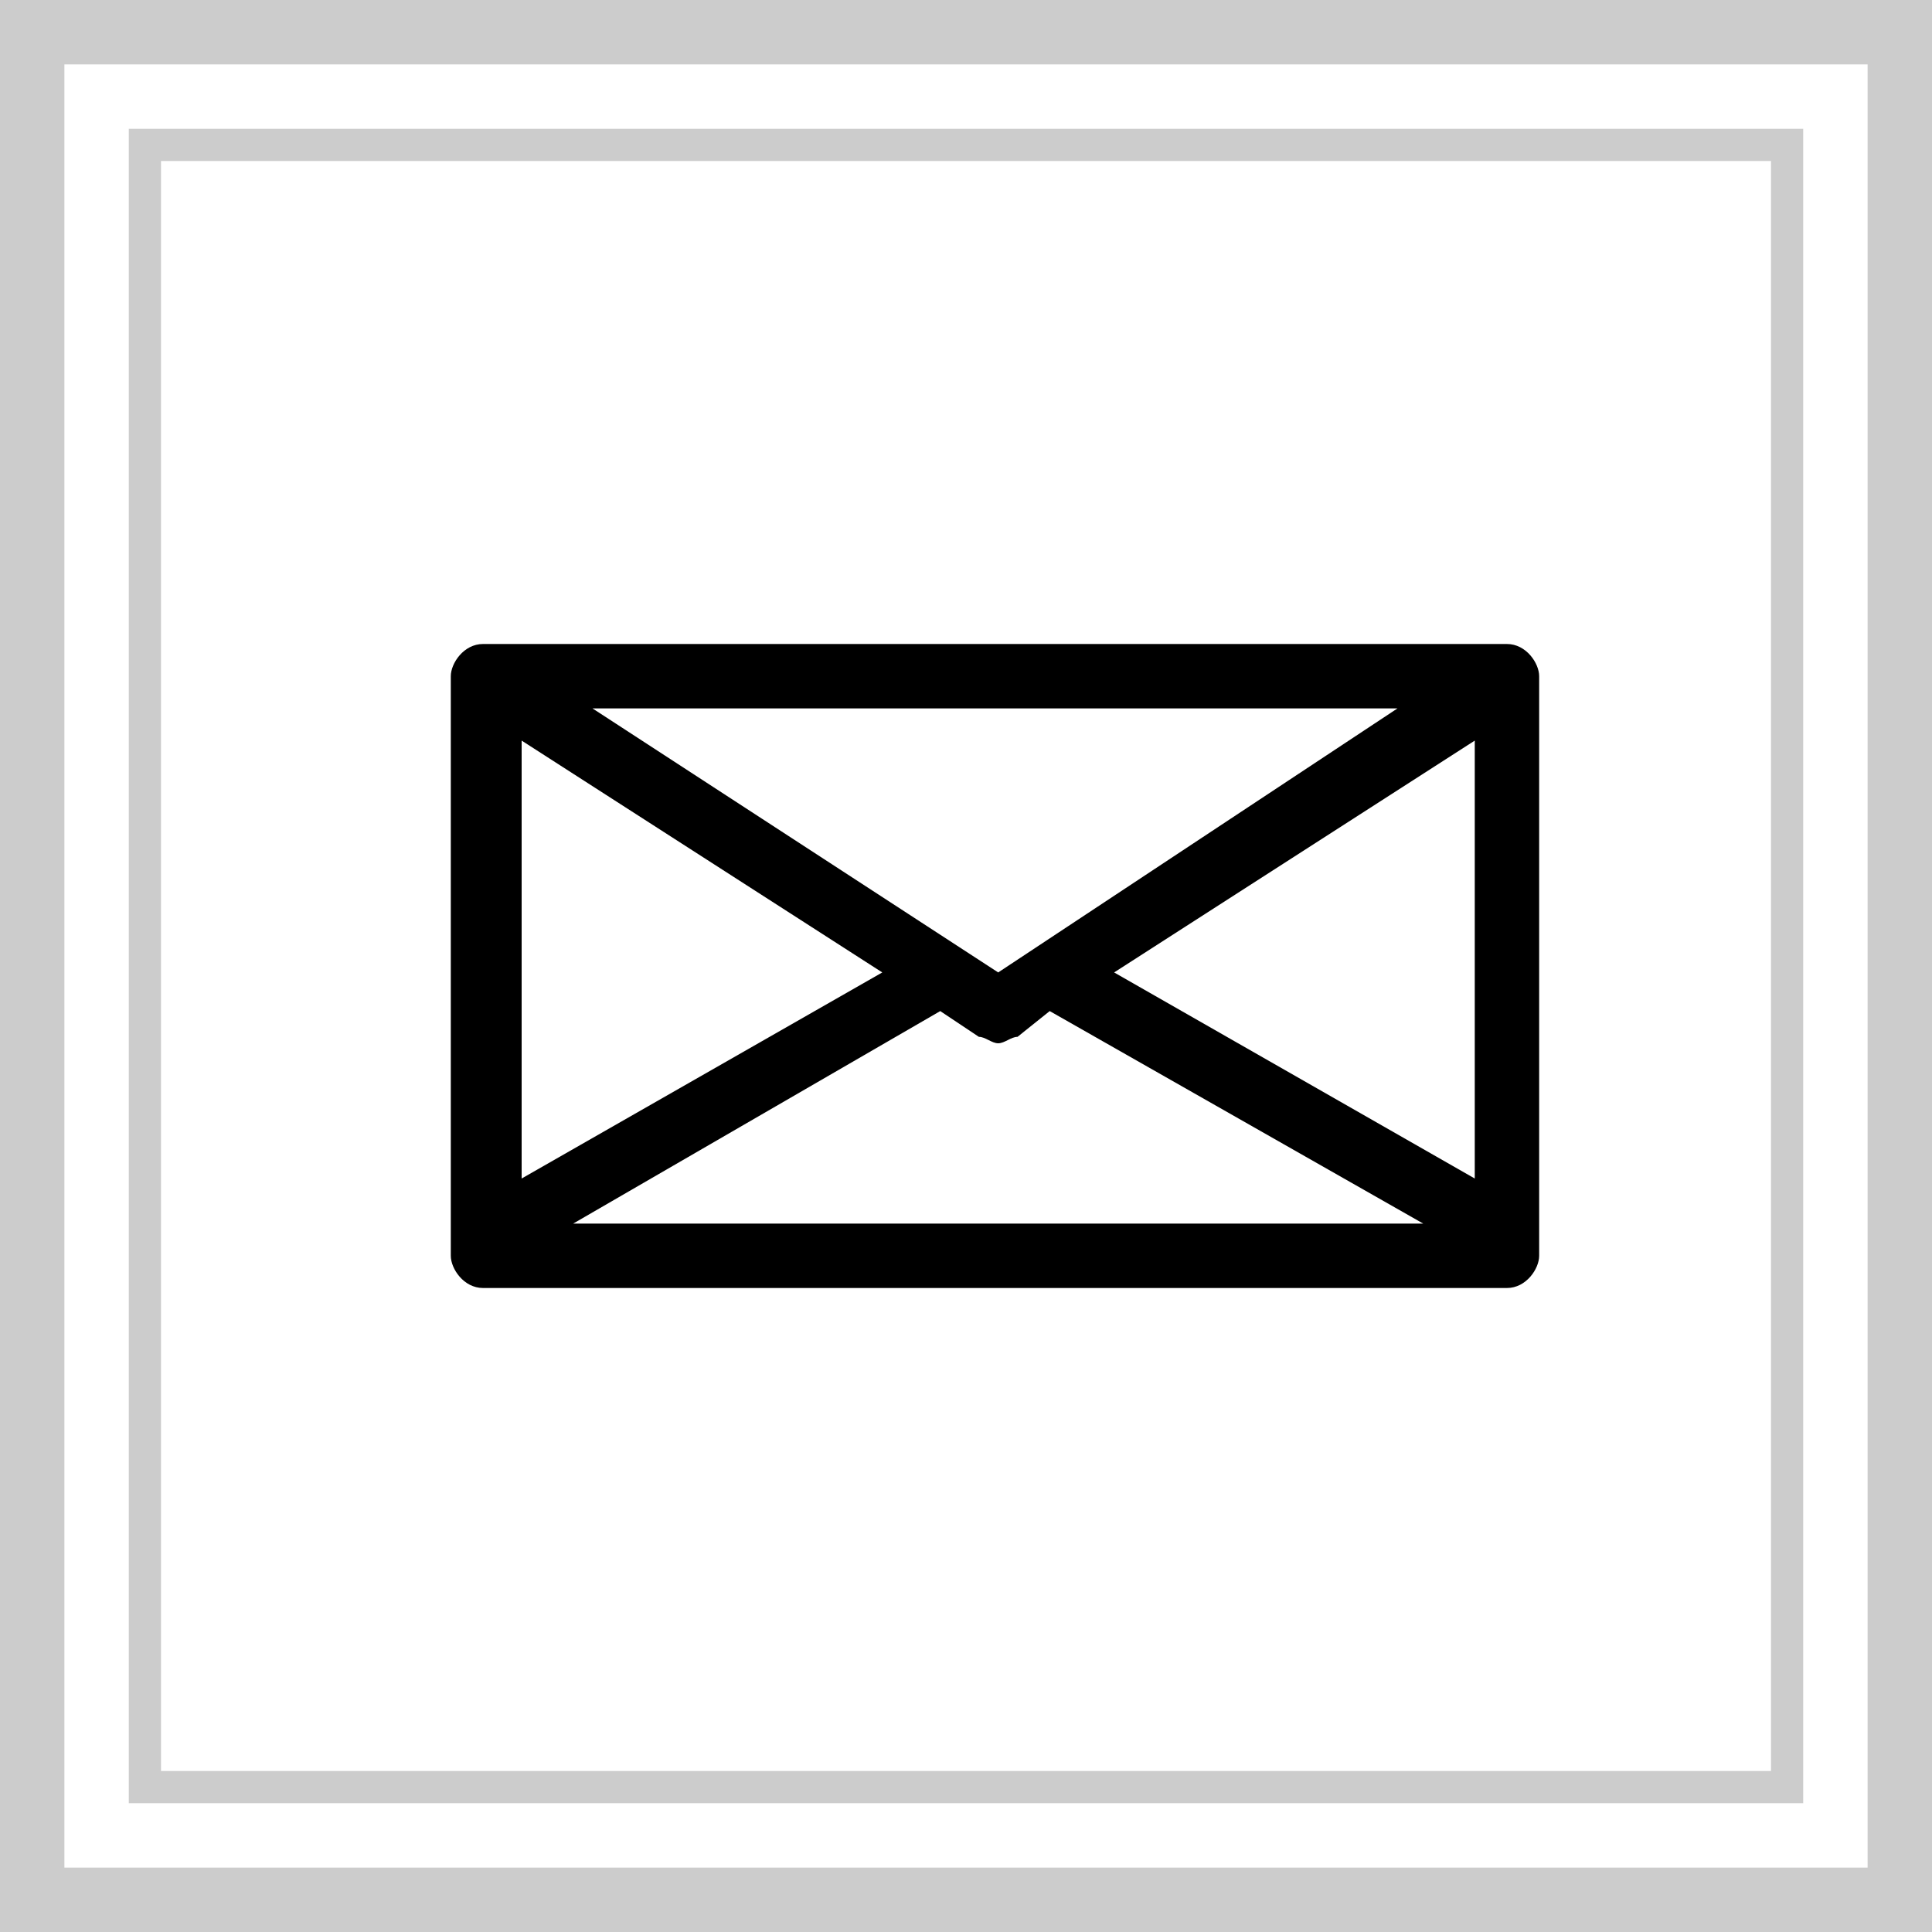
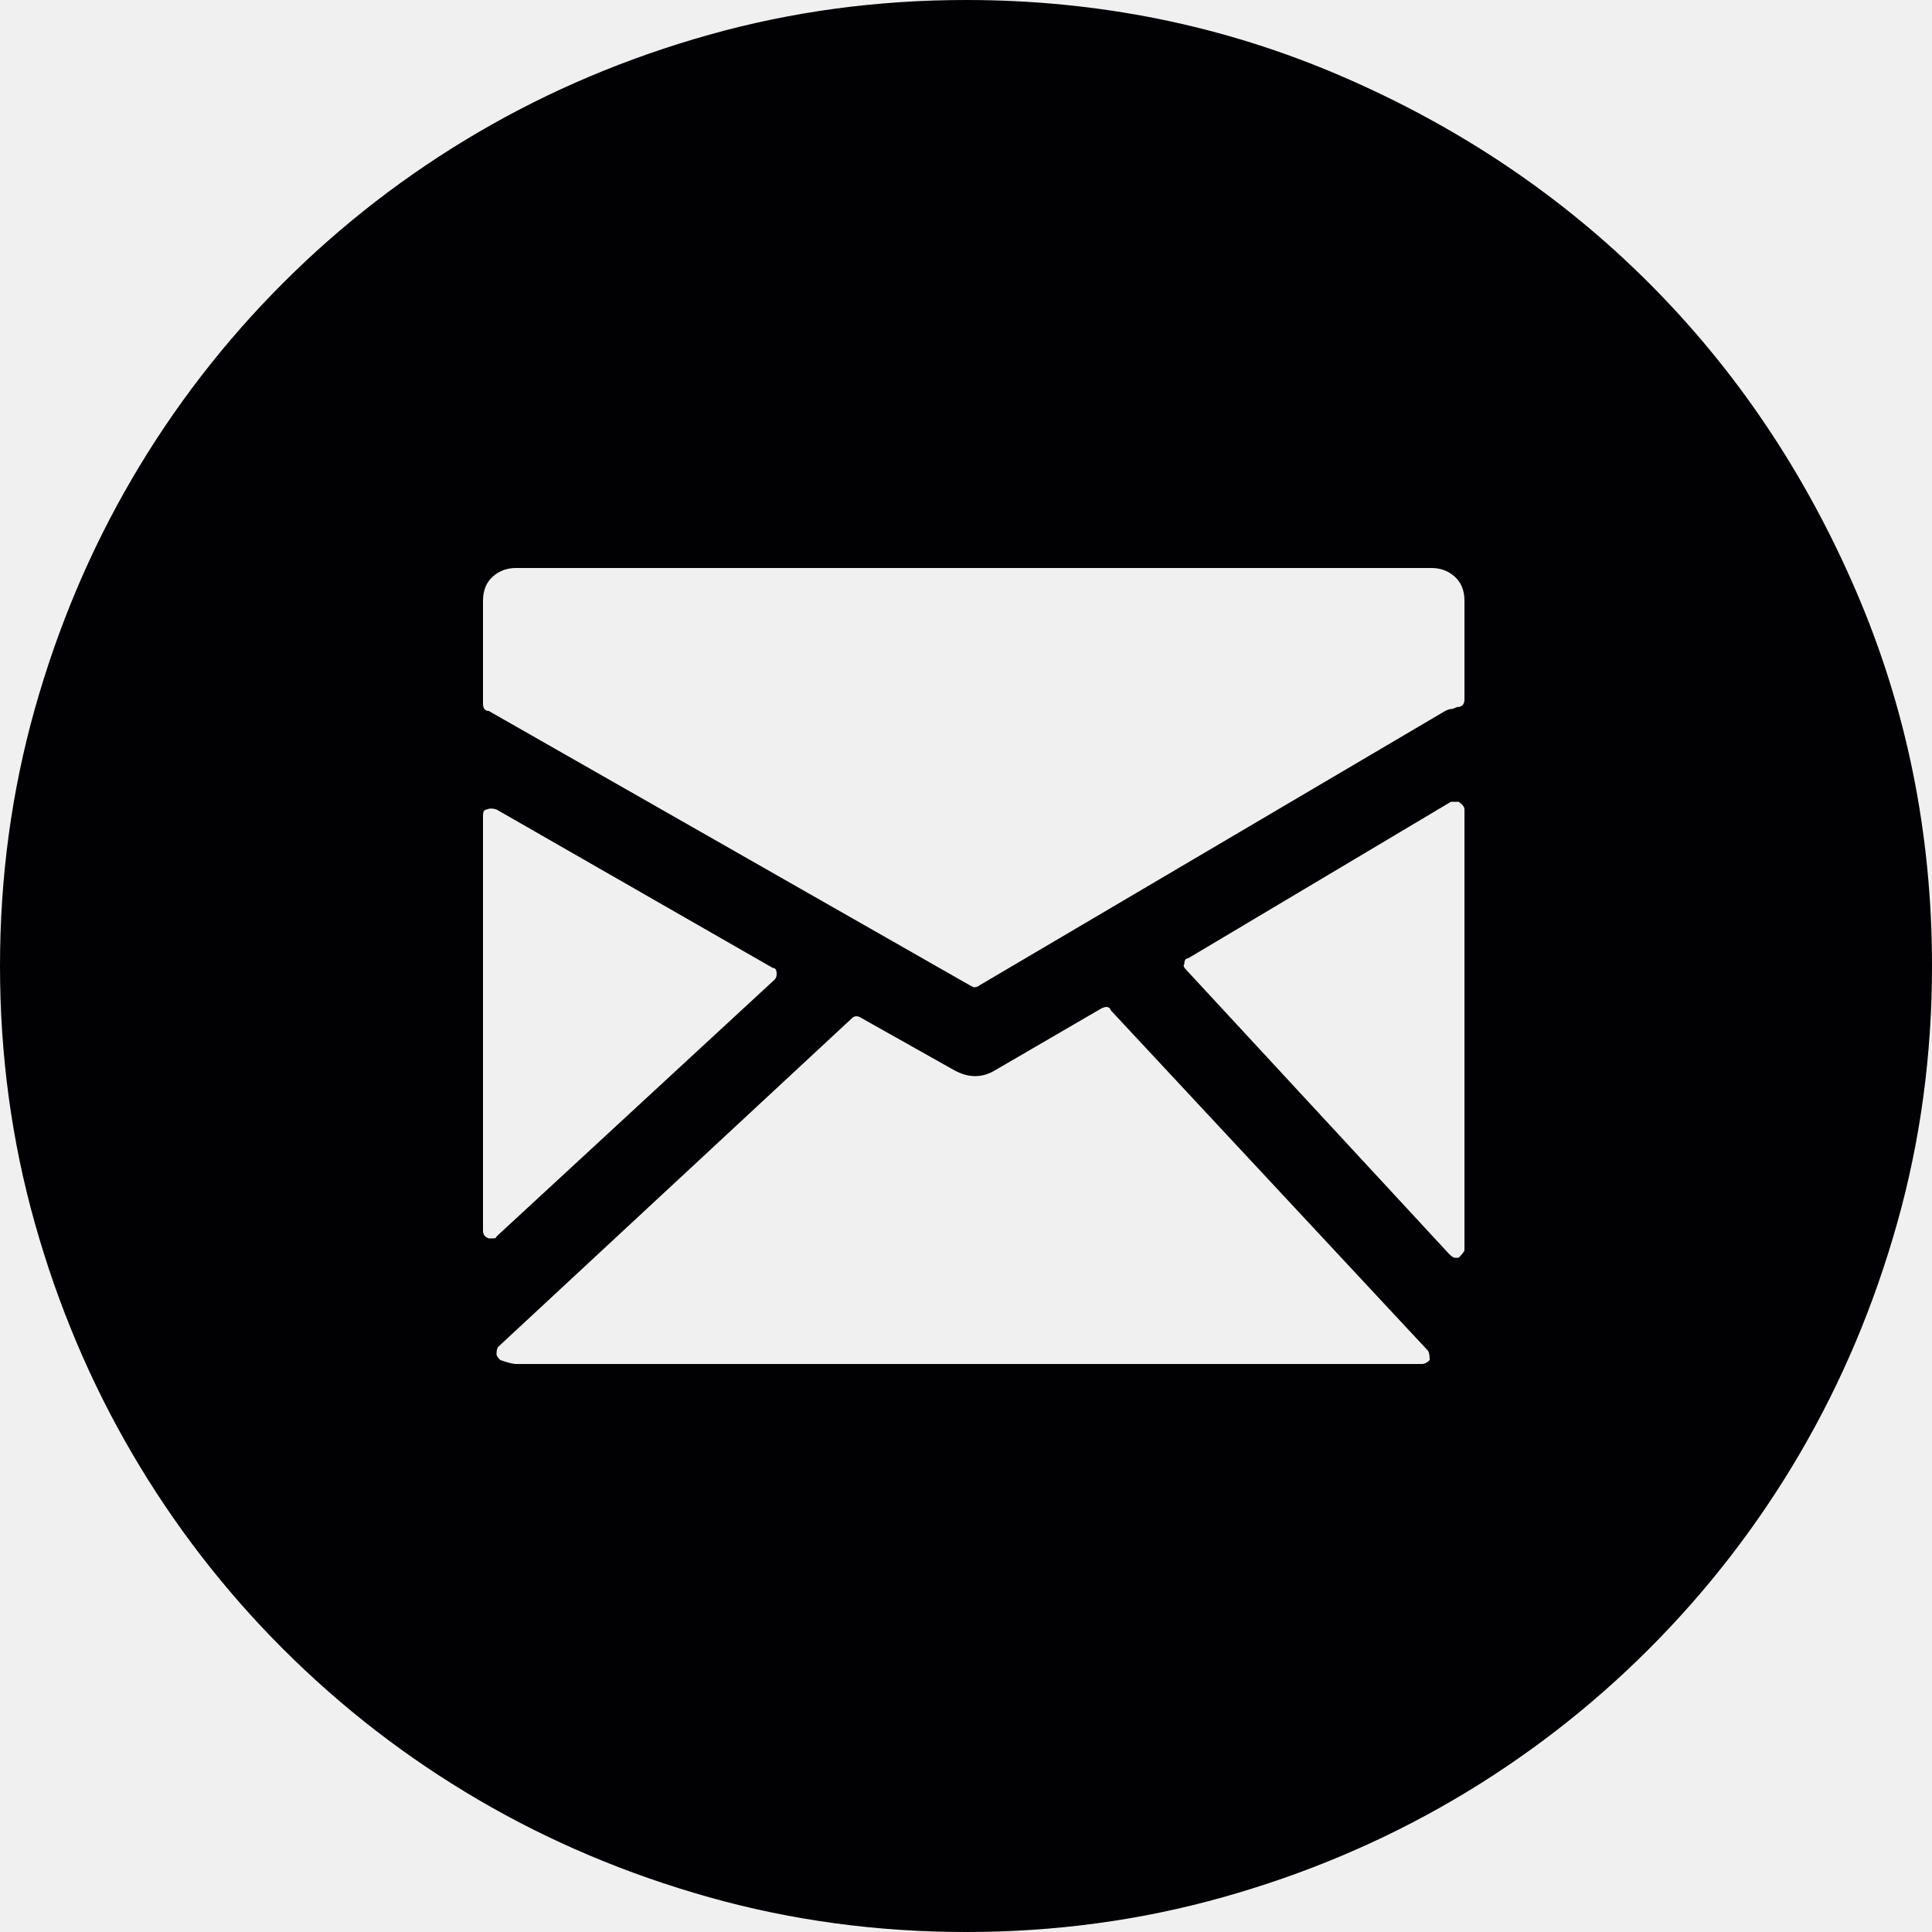
- <svg xmlns="http://www.w3.org/2000/svg" width="48" height="48" viewBox="0 0 30 30">
-   <style>.a{fill:#FFF;}.b{fill:#CCC;}</style>
-   <g style="fill:none;stroke-width:1;stroke:none">
-     <rect width="30" height="30" class="a" />
-     <rect x="0.5" y="0.5" width="29" height="29" class="a" />
-     <path d="M29 1L29 29 1 29 1 1 29 1 29 1ZM30 0L0 0 0 30 30 30 30 0 30 0Z" class="b" />
-     <path d="M28 28L2 28 2 2 28 2 28 28ZM2.5 27.5L27.5 27.5 27.5 2.5 2.5 2.5 2.5 27.5Z" class="b" />
-     <g fill="#000">
-       <path d="M23.4 10L7.5 10C7.2 10 7 10.3 7 10.5L7 19.5C7 19.7 7.2 20 7.5 20L23.4 20C23.7 20 23.9 19.7 23.9 19.5L23.9 10.5C23.9 10.3 23.7 10 23.4 10ZM9.2 11L21.7 11 15.5 15.1 9.2 11ZM8.1 11.5L13.7 15.1 8.1 18.3 8.1 11.5ZM14.6 15.7L15.2 16.1C15.3 16.1 15.4 16.2 15.5 16.2 15.6 16.2 15.7 16.1 15.8 16.1L16.3 15.7 22.1 19 8.9 19 14.6 15.7ZM17.3 15.1L22.9 11.5 22.9 18.3 17.3 15.1Z" />
-     </g>
-   </g>
+ <svg xmlns="http://www.w3.org/2000/svg" width="48" height="48" viewBox="0 0 612 612">
+   <path d="M306 612c-28.152 0-55.284-3.672-81.396-11.016-26.112-7.347-50.49-17.646-73.134-30.906s-43.248-29.172-61.812-47.736a305.032 305.032 0 0 1-47.736-61.812c-13.26-22.646-23.562-47.022-30.906-73.135C3.672 361.284 0 334.152 0 306s3.672-55.284 11.016-81.396 17.646-50.49 30.906-73.134 29.172-43.248 47.736-61.812 39.168-34.476 61.812-47.736 47.022-23.562 73.134-30.906S277.848 0 306 0c42.024 0 81.702 8.058 119.034 24.174s69.768 37.944 97.308 65.484 49.368 59.976 65.484 97.308S612 263.976 612 306c0 28.152-3.672 55.284-11.016 81.396-7.347 26.109-17.646 50.487-30.906 73.134a305.087 305.087 0 0 1-47.736 61.812 304.924 304.924 0 0 1-61.812 47.736c-22.646 13.26-47.022 23.562-73.136 30.906C361.284 608.328 334.152 612 306 612zm147.492-432.072H163.404c-2.856 0-5.304.918-7.344 2.754s-3.06 4.386-3.06 7.65v32.436c0 1.632.612 2.448 1.836 2.448l152.388 86.904 1.227.612c.813 0 1.428-.204 1.836-.612l147.492-86.904c.813-.408 1.428-.612 1.836-.612.405 0 1.02-.204 1.836-.612 1.632 0 2.448-.816 2.448-2.448v-31.212c0-3.264-1.021-5.814-3.063-7.65s-4.488-2.754-7.344-2.754zm-208.08 130.356c.408-.408.612-1.021.612-1.836 0-1.227-.408-1.836-1.224-1.836l-87.516-50.185c-1.224-.408-2.244-.408-3.06 0-.816 0-1.224.612-1.224 1.836v131.58c0 1.227.612 2.04 1.836 2.448h1.224c.816 0 1.224-.204 1.224-.612l88.128-81.395zm106.488 9.792c-.408-1.227-1.431-1.428-3.063-.612l-33.66 19.584c-4.08 2.448-8.361 2.448-12.852 0l-29.376-16.521c-1.224-.816-2.244-.816-3.06 0l-111.996 104.04c-.408.405-.612 1.224-.612 2.445 0 .408.408 1.021 1.224 1.836 2.448.816 4.08 1.227 4.896 1.227H450.43c.816 0 1.635-.408 2.448-1.227 0-1.632-.204-2.649-.612-3.06L351.9 320.076zm110.16-66.096h-2.445l-83.232 49.572c-.813 0-1.224.612-1.224 1.836-.408.408-.204 1.02.609 1.833L459 397.188c.816.816 1.428 1.227 1.836 1.227h1.224c1.227-1.227 1.839-2.04 1.839-2.448V256.429c-.003-.817-.615-1.633-1.839-2.449z" fill="#010002" />
</svg>
